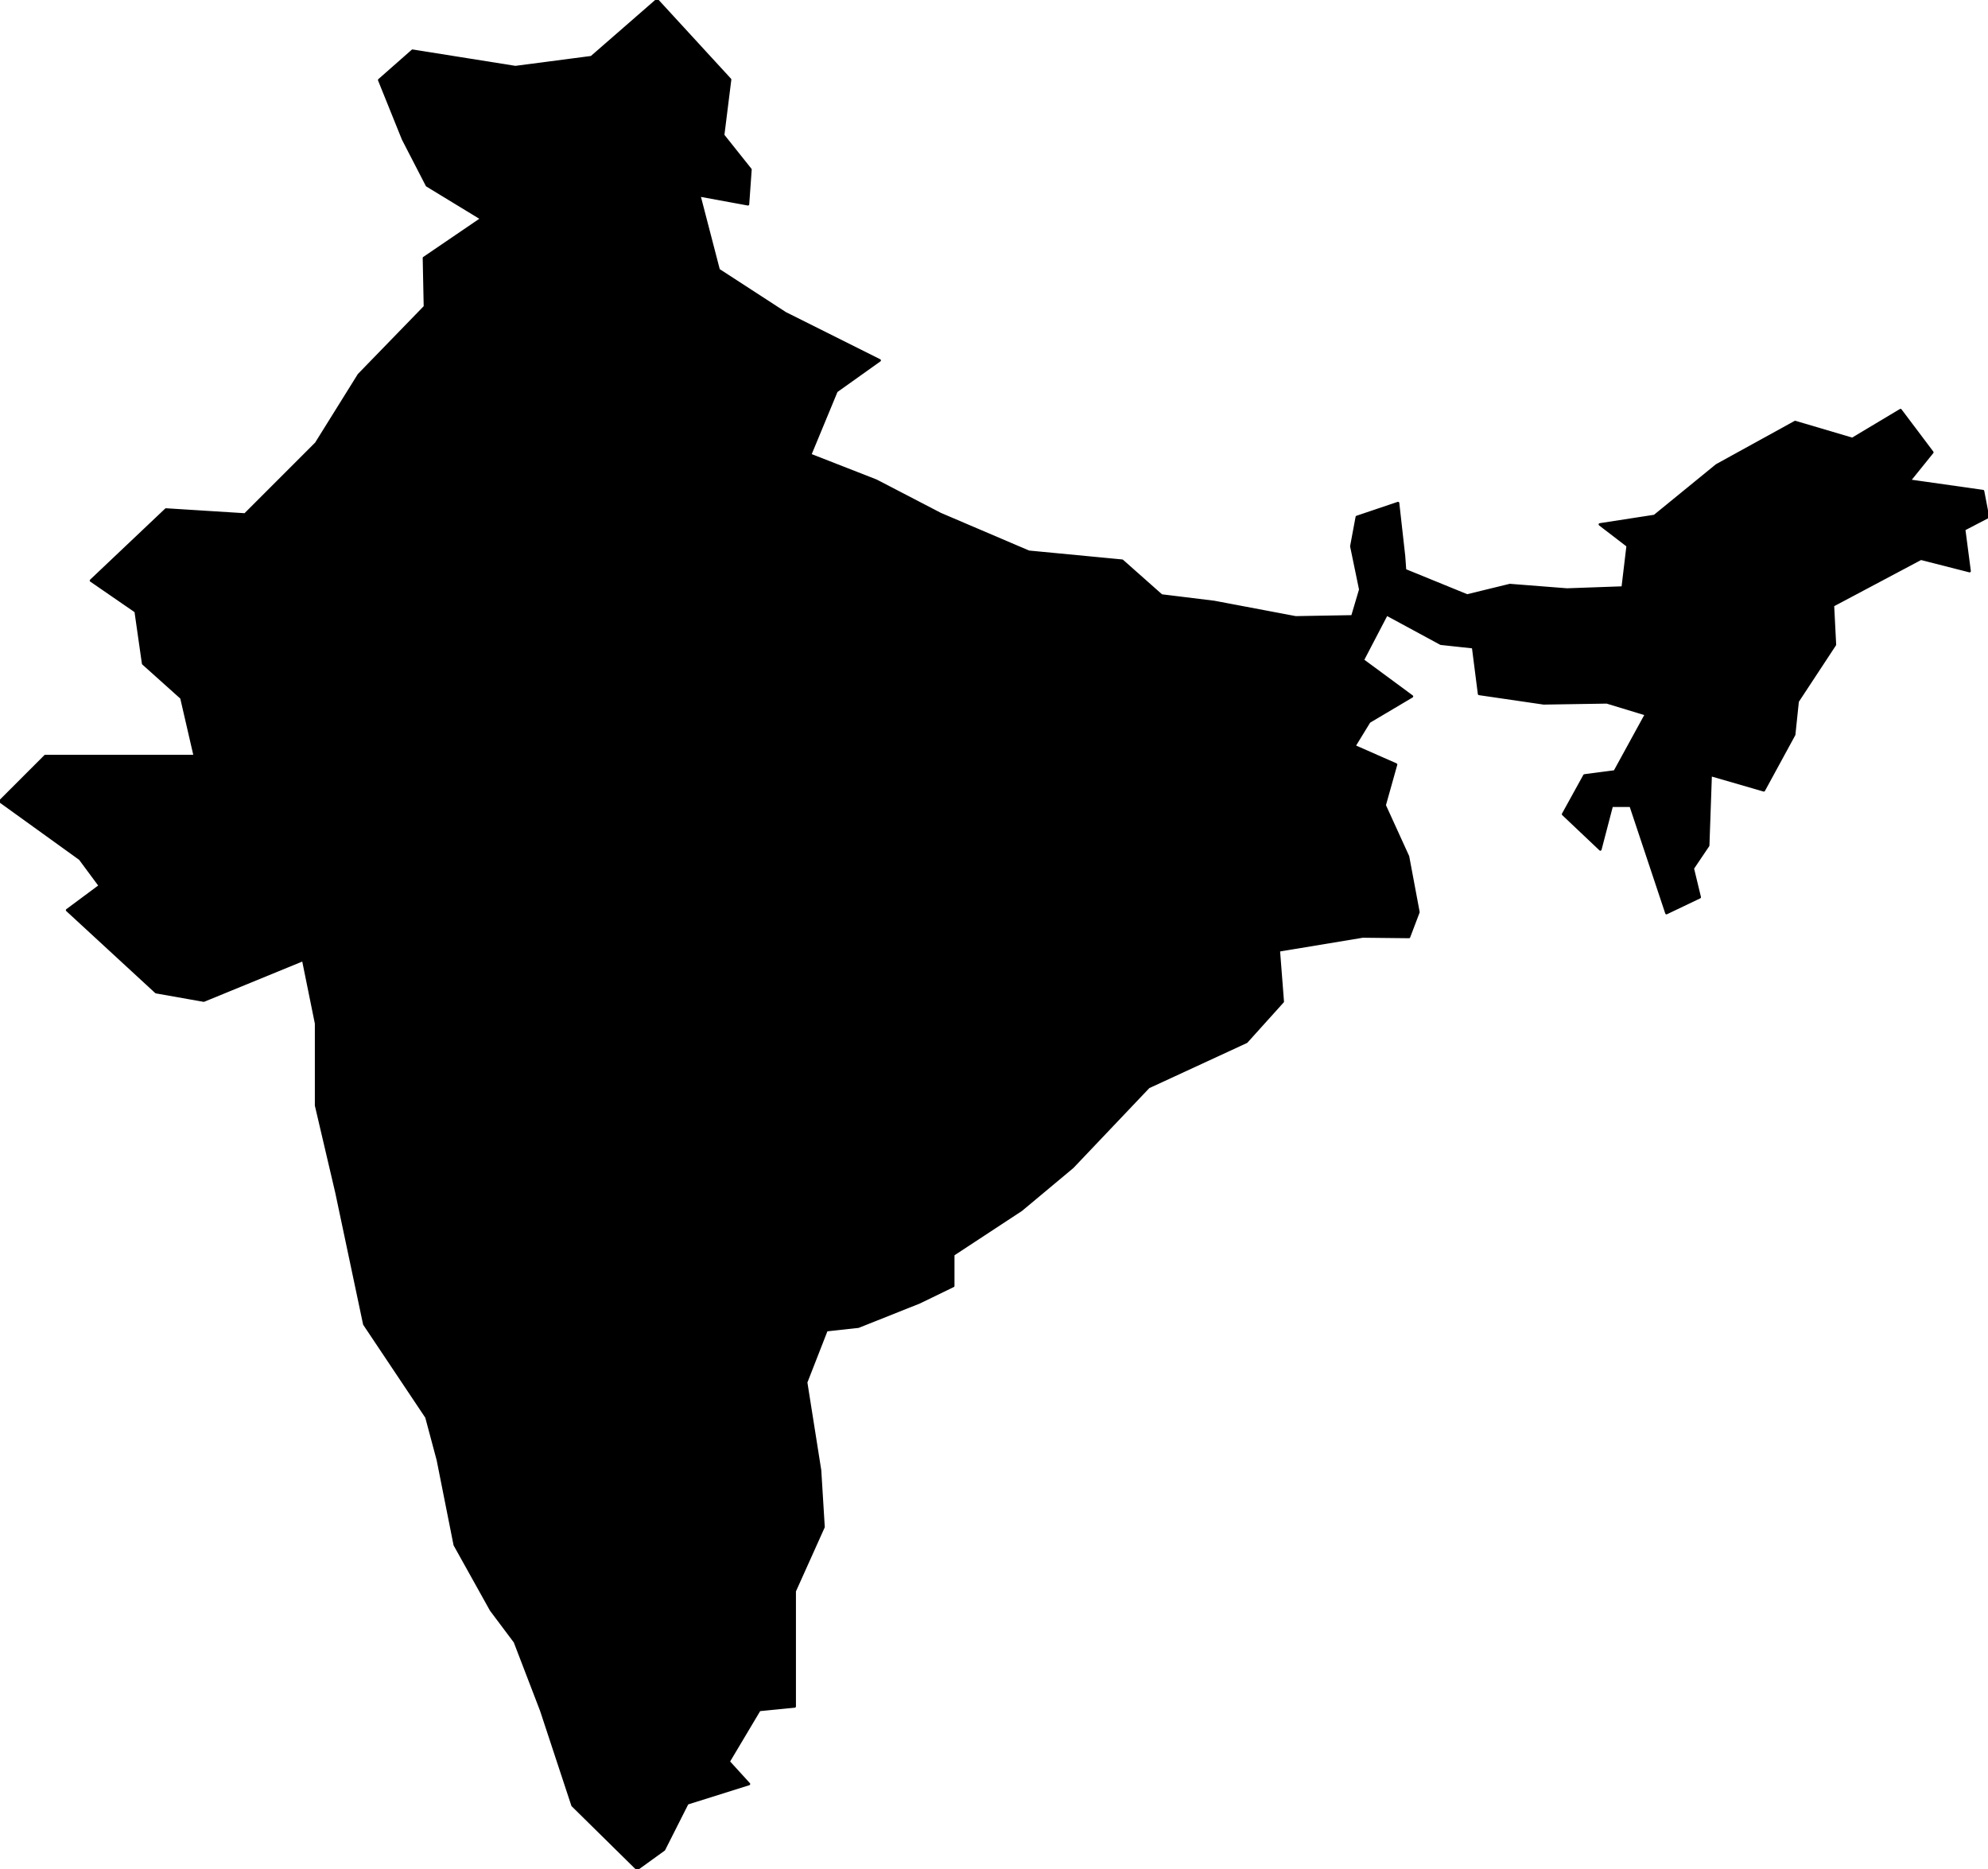
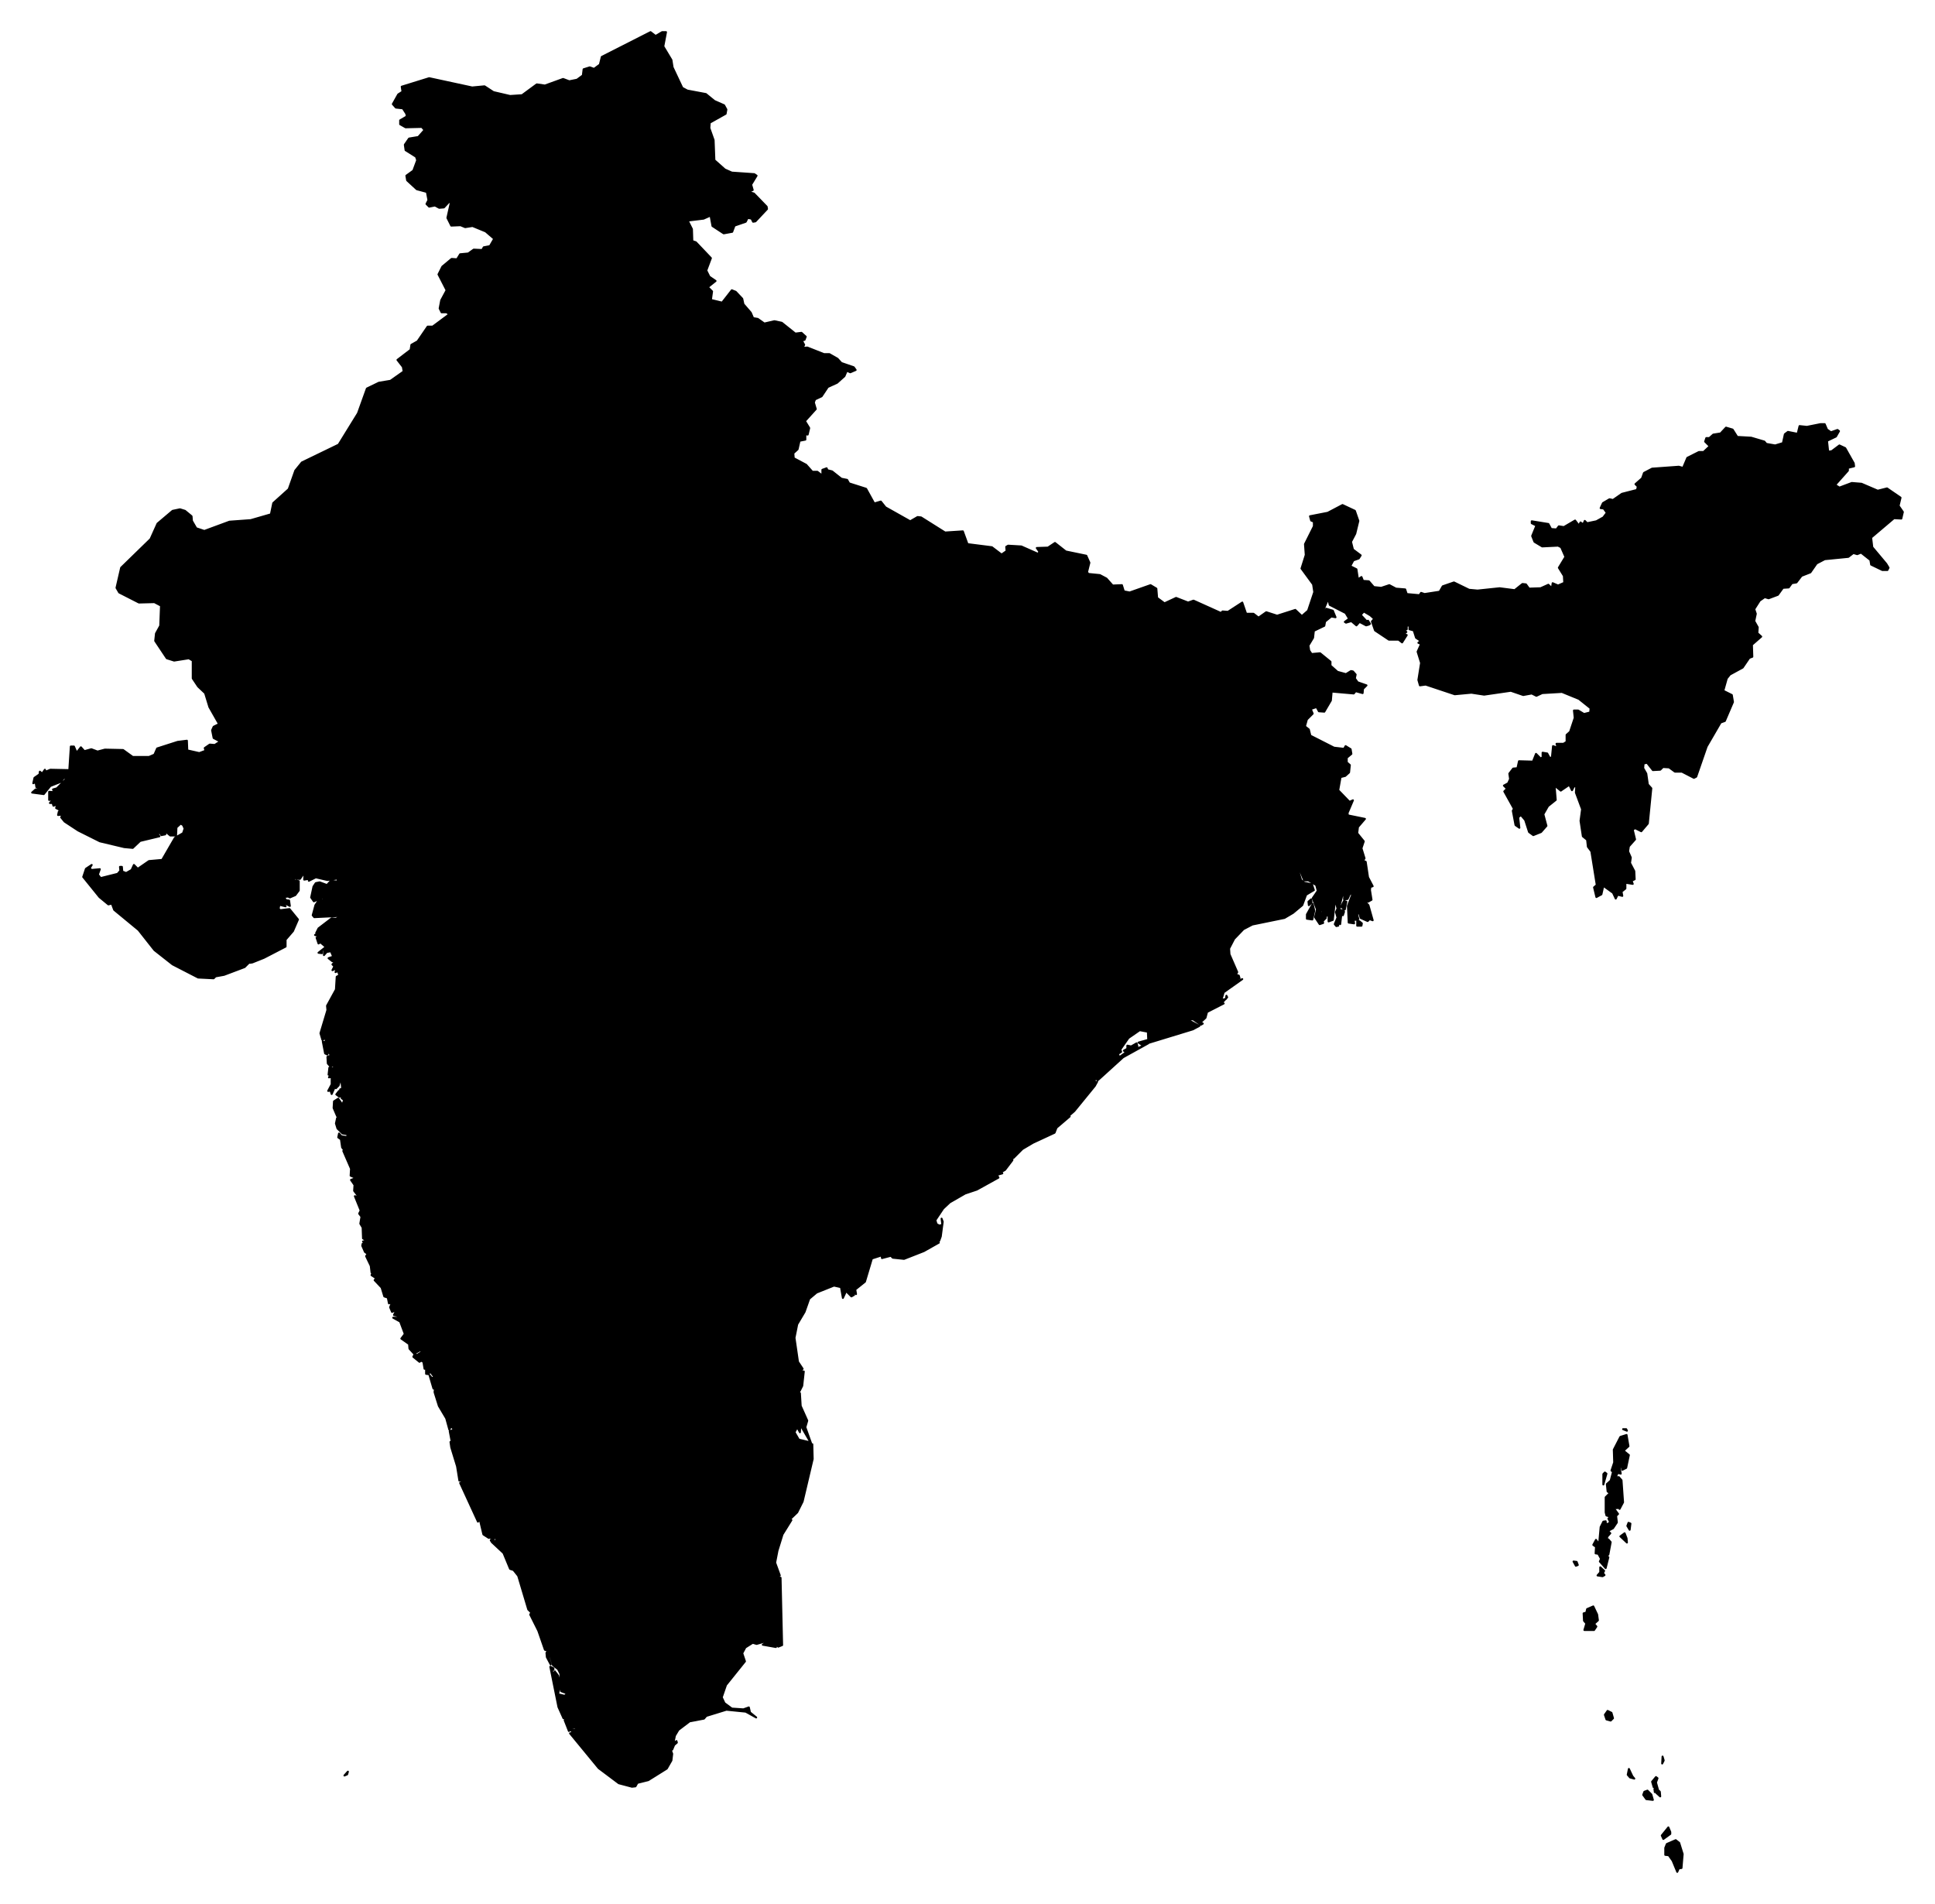
- <svg xmlns="http://www.w3.org/2000/svg" viewBox="0 0 400 376" fill="none">
-   <path d="M132.2,0.0L146.9,16.0L145.5,27.2L151.0,34.1L150.5,41.1L140.7,39.3L144.6,54.3L158.0,63.0L177.0,72.5L168.3,78.7L163.0,91.5L176.3,96.7L189.2,103.4L207.0,111.0L225.8,112.8L233.7,119.8L244.3,121.1L260.7,124.2L272.1,124.0L273.7,118.6L271.9,109.9L273.0,104.0L281.3,101.2L282.5,111.9L282.7,114.7L295.2,119.8L303.8,117.7L315.3,118.6L326.5,118.2L327.5,109.8L321.9,105.5L332.9,103.8L345.4,93.6L361.2,84.9L372.7,88.3L382.4,82.5L388.8,91.0L384.2,96.7L399.0,98.8L400.0,104.0L395.2,106.5L396.3,114.9L386.5,112.4L368.8,121.8L369.2,129.7L361.7,141.1L361.0,147.8L354.9,159.0L344.2,155.9L343.7,170.1L340.6,174.7L342.0,180.5L335.3,183.7L328.1,162.1L324.3,162.1L322.0,170.9L314.5,163.8L318.8,156.0L324.9,155.2L331.2,143.7L323.3,141.3L310.6,141.5L297.6,139.6L296.4,130.2L289.9,129.5L279.0,123.6L274.2,132.8L284.1,140.1L275.5,145.2L272.5,150.1L280.9,153.8L278.6,162.0L283.3,172.3L285.4,183.5L283.5,188.5L274.2,188.4L257.3,191.2L258.1,201.5L250.8,209.6L231.1,218.7L215.8,234.8L205.5,243.4L191.8,252.4L191.8,258.7L185.0,262.0L172.7,266.9L166.3,267.6L162.2,278.1L165.0,295.8L165.7,307.2L159.9,320.1L159.9,343.3L152.8,344.0L146.6,354.4L150.7,358.9L138.3,362.8L133.6,372.1L128.2,376.0L115.2,363.2L108.9,344.1L103.6,330.3L98.8,323.9L91.5,310.8L88.1,293.7L85.8,285.1L73.3,266.4L67.7,239.9L63.6,222.4L63.6,205.9L61.0,193.1L41.0,201.3L31.4,199.6L13.5,183.1L20.1,178.2L16.1,172.8L0.0,161.2L9.1,152.1L39.2,152.1L36.5,140.4L28.8,133.5L27.3,123.0L18.3,116.8L33.4,102.5L49.3,103.5L63.6,89.2L72.2,75.4L85.5,61.7L85.3,51.9L96.9,44.0L85.9,37.3L81.1,28.0L76.3,16.1L83.0,10.2L103.7,13.5L119.0,11.5L132.2,0.0Z" fill="currentColor" stroke="currentColor" stroke-width="0.5" stroke-linejoin="round" />
+ <svg xmlns="http://www.w3.org/2000/svg" viewBox="0 0 500 492" fill="none">
+   <path d="M168.1,8.3L169.4,9.3L171.1,8.3L172.1,8.3L171.4,12.0L173.5,15.5L173.8,17.4L176.3,22.7L177.6,23.4L182.4,24.3L184.6,26.1L187.1,27.2L187.7,28.3L187.5,29.4L183.4,31.7L183.3,33.1L184.4,36.2L184.6,41.4L187.3,43.8L189.1,44.6L194.9,45.0L195.5,45.4L194.1,47.7L194.5,49.1L193.4,49.6L194.8,50.0L198.1,53.4L198.2,54.0L195.2,57.2L194.6,57.3L194.2,56.5L193.2,56.3L192.7,57.3L189.8,58.3L189.2,59.9L187.0,60.3L184.1,58.4L183.6,55.7L181.8,56.5L177.7,57.0L178.8,59.2L178.9,62.3L179.8,62.6L183.7,66.7L182.5,69.9L183.3,71.5L184.9,72.6L182.9,74.2L184.0,75.3L183.7,77.5L186.6,78.2L189.1,75.0L190.1,75.4L191.8,77.2L192.1,78.6L194.0,80.8L194.6,82.2L195.8,82.4L197.5,83.6L200.1,83.0L202.0,83.4L205.5,86.2L207.1,86.0L208.2,87.0L207.9,87.8L207.2,88.0L207.8,89.1L207.4,89.9L208.6,89.8L212.9,91.5L214.3,91.5L216.4,92.7L217.4,93.8L220.6,94.9L221.1,95.6L219.7,96.2L218.8,95.8L218.2,97.2L216.3,98.9L213.9,100.0L212.3,102.4L210.6,103.2L210.3,104.0L210.8,105.7L208.0,108.8L209.1,110.6L208.7,112.3L208.1,112.2L208.1,113.6L206.6,113.9L206.1,116.1L205.0,117.1L205.1,118.4L208.3,120.1L209.9,121.9L211.2,121.9L212.5,122.9L212.5,121.4L213.6,121.0L213.8,121.5L215.0,121.8L217.4,123.7L218.9,124.0L219.4,124.9L223.8,126.3L225.9,130.1L227.6,129.6L228.8,131.1L235.2,134.7L237.1,133.6L238.0,133.7L244.2,137.6L248.8,137.3L250.0,140.6L256.3,141.4L258.8,143.3L260.1,142.4L260.0,141.3L260.5,141.0L263.9,141.2L268.2,143.1L268.6,142.6L267.9,141.6L270.8,141.5L272.6,140.3L275.4,142.5L280.7,143.6L281.5,145.4L280.9,147.8L281.2,148.3L284.2,148.6L285.9,149.5L287.5,151.3L289.9,151.2L290.4,152.8L291.9,153.1L297.3,151.2L298.8,152.1L299.0,154.5L300.9,155.9L303.9,154.5L307.0,155.7L308.4,155.2L315.5,158.4L315.9,158.0L317.3,158.1L321.0,155.7L322.0,158.6L323.9,158.6L325.2,159.6L327.2,158.2L330.0,159.1L334.7,157.6L336.4,159.2L338.0,157.8L339.6,153.0L339.3,151.0L336.3,146.9L337.4,143.4L337.2,140.6L339.5,136.0L339.5,134.8L338.8,134.5L338.5,133.4L343.1,132.5L346.9,130.5L350.1,132.0L351.0,134.6L350.2,137.9L349.1,140.0L349.6,142.0L351.6,143.5L351.1,144.3L349.7,144.8L348.9,146.3L350.5,147.1L350.9,149.7L351.8,149.1L352.2,150.1L353.7,150.2L355.0,151.7L356.9,151.9L359.0,151.2L360.7,152.1L363.1,152.3L363.5,153.5L366.8,153.8L367.2,153.2L368.1,153.5L372.0,152.9L372.8,151.5L375.7,150.5L379.6,152.4L381.8,152.6L387.5,152.0L391.4,152.5L393.4,150.9L394.3,151.0L395.1,152.1L398.1,152.0L400.1,151.1L401.0,152.0L401.2,150.7L402.6,151.3L404.2,150.6L404.1,148.8L402.8,146.7L404.5,143.9L403.4,141.4L402.6,141.0L398.5,141.2L396.5,140.0L395.9,138.5L397.0,135.8L395.8,135.2L395.8,134.7L400.1,135.4L400.8,136.7L402.2,136.8L402.8,136.0L404.1,136.2L407.0,134.5L408.0,135.8L408.4,135.0L409.1,135.5L409.5,134.6L410.1,135.2L412.5,134.7L414.3,133.7L415.2,132.5L414.4,131.4L413.6,131.3L414.2,130.0L415.9,129.0L416.8,129.2L419.1,127.6L423.0,126.6L423.2,125.7L422.6,125.1L424.3,123.6L424.8,122.2L426.9,121.1L433.8,120.6L434.9,120.9L436.0,118.3L439.0,116.8L440.2,116.8L441.8,115.3L440.6,114.1L440.9,113.2L441.7,113.2L442.7,112.3L444.6,112.0L446.0,110.5L447.7,111.0L448.9,112.9L452.5,113.1L455.9,114.1L456.4,114.7L458.7,115.1L460.7,114.5L461.2,112.2L462.0,111.6L464.5,112.1L465.0,110.1L466.9,110.3L470.4,109.6L471.5,109.6L472.1,111.0L473.1,111.7L474.8,111.1L475.2,111.4L474.4,112.8L472.1,113.9L472.4,116.7L473.3,116.6L475.3,115.1L476.8,115.8L479.0,119.7L479.1,120.5L477.5,120.9L477.5,121.6L474.2,125.3L475.3,126.0L478.5,124.8L481.0,125.0L485.2,126.8L487.6,126.2L491.1,128.6L490.6,130.7L491.7,132.3L491.3,134.0L489.4,133.9L483.5,138.9L483.8,141.4L487.4,145.7L488.0,146.7L487.7,147.3L486.4,147.3L483.5,145.9L483.3,144.7L480.9,142.8L479.9,143.2L478.9,142.9L477.6,143.9L471.5,144.5L469.4,145.6L467.8,147.9L465.5,148.8L464.2,150.5L463.0,150.7L462.2,151.8L460.7,151.9L459.4,153.7L457.0,154.6L456.0,154.3L454.7,155.2L453.3,157.4L453.7,158.6L453.3,160.5L454.2,162.1L454.1,163.6L455.1,164.5L452.7,166.6L452.8,169.7L452.0,170.0L450.3,172.5L447.0,174.3L446.2,175.3L445.3,178.5L447.5,179.6L447.8,181.4L445.7,186.3L444.6,186.7L441.0,192.9L438.3,200.7L437.7,201.0L434.6,199.4L432.8,199.4L431.3,198.3L429.7,198.2L429.0,198.9L427.1,199.0L425.6,197.1L424.7,197.3L424.6,198.5L425.4,199.9L425.8,202.7L426.7,203.7L425.8,212.8L424.1,214.8L422.5,214.0L421.9,214.4L422.5,216.9L420.9,218.7L420.7,220.0L421.4,221.6L421.2,223.0L422.3,225.1L422.4,227.2L421.6,227.6L421.9,228.4L420.0,228.1L420.0,229.6L419.0,230.4L419.2,231.5L418.0,231.2L417.5,232.2L416.8,230.7L414.3,228.9L413.8,231.1L412.5,231.8L411.9,229.3L412.6,228.7L411.2,220.0L410.3,218.8L410.1,217.0L409.0,216.1L408.4,212.1L408.8,209.1L407.2,204.8L407.3,203.2L406.7,203.2L406.2,204.2L405.5,202.8L403.3,204.3L401.7,203.0L402.0,206.7L400.0,208.3L398.8,210.4L399.6,213.4L398.2,215.0L396.2,215.8L395.1,215.0L394.1,211.9L393.0,210.6L392.3,211.2L392.6,213.9L391.6,213.2L390.9,209.5L391.2,209.0L388.7,204.5L389.4,203.8L388.6,203.0L389.7,202.4L390.2,201.3L390.0,199.9L391.0,198.6L392.1,198.5L392.5,196.7L396.1,196.8L396.9,194.8L398.1,196.0L398.6,195.7L398.6,194.5L399.8,194.7L400.4,195.8L401.0,195.8L401.3,192.8L402.5,193.2L402.2,192.2L404.0,192.2L404.8,191.7L404.8,189.9L405.7,189.1L406.9,185.5L406.7,183.6L407.8,183.6L409.3,184.5L410.9,184.1L411.0,183.0L408.0,180.6L403.6,178.8L398.5,179.1L397.0,179.8L395.8,179.2L393.6,179.6L390.4,178.5L383.5,179.5L380.2,179.0L375.9,179.4L368.4,176.9L366.9,177.1L366.5,175.7L367.2,171.3L366.3,168.4L367.2,166.4L366.5,166.1L367.1,165.6L365.9,164.8L365.3,162.9L364.2,162.6L364.2,161.6L363.5,161.7L363.5,162.6L362.7,162.9L363.4,163.3L362.7,163.9L363.5,164.1L362.3,166.0L361.4,165.3L358.9,165.3L355.3,162.9L354.5,160.6L355.1,159.9L354.1,159.0L352.4,158.0L351.6,158.9L353.1,160.5L353.5,160.4L354.0,161.2L353.7,161.4L353.0,161.6L351.3,160.7L350.5,161.6L349.2,160.5L347.8,160.9L347.5,160.7L348.6,159.9L347.7,158.4L343.6,156.3L343.3,155.1L343.0,155.2L342.0,157.6L342.4,157.9L342.7,157.3L344.4,157.8L345.1,159.5L344.0,159.3L342.4,160.6L342.2,161.7L339.5,163.0L339.3,164.8L338.1,166.8L338.3,168.1L338.9,169.0L341.1,168.8L343.8,171.0L343.8,172.0L345.6,173.6L347.8,174.2L349.1,173.4L349.6,173.5L350.3,174.3L350.1,175.3L350.8,176.3L353.1,177.1L352.2,178.0L352.1,179.1L350.3,178.6L349.8,179.2L344.1,178.7L343.9,181.0L342.2,183.9L340.8,183.8L340.2,182.7L338.7,183.2L339.2,184.4L337.7,185.9L337.2,187.7L338.2,188.5L338.6,190.1L344.7,193.2L347.3,193.5L347.7,192.8L349.0,193.6L349.2,194.8L348.0,195.8L348.0,197.0L348.8,197.7L348.6,199.6L347.6,200.5L346.4,200.8L345.8,204.2L348.7,207.2L349.6,206.8L348.2,210.1L348.3,210.7L352.7,211.6L350.9,213.7L350.7,215.3L352.4,217.4L351.8,219.2L352.6,221.8L352.2,222.4L352.9,222.7L353.5,226.7L354.7,229.0L354.1,229.2L354.0,230.0L354.4,232.5L353.5,233.0L352.5,232.5L352.2,231.7L351.8,232.0L353.6,233.9L354.7,237.8L353.9,237.5L353.4,238.0L351.6,237.2L351.0,235.3L350.7,236.4L351.0,237.5L350.2,237.7L350.2,236.6L349.7,237.3L349.9,238.6L348.5,238.4L348.3,234.1L349.4,231.2L348.5,230.3L349.4,229.3L348.3,230.1L348.9,230.8L348.2,232.3L347.3,232.4L347.4,229.6L348.1,228.4L347.7,228.1L346.2,233.9L346.2,235.3L347.1,235.1L347.3,235.6L347.0,236.5L346.6,236.3L346.3,238.8L345.7,238.5L345.8,239.2L345.3,239.3L344.9,238.8L345.6,237.1L345.2,235.7L345.6,234.8L345.0,232.3L344.4,237.7L343.3,238.1L343.3,236.4L342.7,236.7L342.3,236.1L342.6,237.2L341.9,237.9L341.8,235.4L341.1,234.8L341.9,238.5L341.0,238.8L339.8,237.0L340.3,235.0L339.2,232.1L340.5,230.2L340.1,228.7L338.1,227.5L337.0,227.5L335.8,224.6L335.3,224.4L336.2,227.4L337.0,228.1L339.0,228.5L339.5,230.0L337.5,231.2L336.5,233.9L334.1,235.9L331.9,237.2L323.6,238.9L321.3,240.1L318.9,242.6L317.6,245.1L317.7,246.6L319.7,251.2L319.5,251.6L318.3,251.6L320.1,252.1L320.3,252.8L319.3,253.0L320.2,253.4L321.0,253.0L316.2,256.4L315.6,258.4L316.8,258.1L316.9,257.3L317.1,257.7L315.2,259.7L316.2,259.3L311.9,261.5L311.5,263.0L310.2,264.2L310.8,264.5L310.3,264.8L308.3,263.4L307.2,263.4L306.3,262.2L306.5,263.3L309.9,265.1L308.2,266.0L295.1,270.0L294.2,269.4L296.7,268.7L296.6,266.6L294.5,266.2L291.6,268.2L289.5,271.2L289.7,271.8L288.9,272.3L289.2,273.2L291.0,271.9L290.4,271.5L291.3,271.0L291.3,270.2L292.3,270.4L293.7,269.6L293.9,270.4L293.4,270.9L292.0,271.1L292.7,271.5L296.7,269.6L290.2,273.2L283.7,279.1L282.9,278.6L282.9,279.8L283.5,279.5L282.9,280.6L277.6,287.1L276.1,288.4L274.7,288.9L275.1,289.3L276.4,288.5L273.0,291.4L272.5,292.7L266.9,295.3L264.2,296.9L261.9,299.2L261.6,298.9L261.6,299.8L259.7,302.3L259.0,302.7L258.2,302.3L259.0,303.2L257.6,303.6L258.0,304.3L252.4,307.4L249.4,308.4L245.4,310.7L243.7,312.3L241.7,315.3L242.0,316.3L242.7,316.7L243.5,316.5L243.3,314.9L243.6,315.7L243.1,319.5L242.7,320.6L242.2,320.4L242.6,321.1L238.7,323.3L233.6,325.3L230.7,325.0L230.2,324.5L227.9,325.1L227.8,324.4L225.3,325.2L223.5,331.2L221.0,333.2L221.2,334.4L219.5,333.1L219.3,330.2L218.9,330.4L219.2,332.4L217.8,335.4L217.3,332.6L215.5,332.2L211.0,334.0L209.1,335.6L207.9,339.0L206.0,342.2L205.3,345.7L206.2,351.9L207.4,353.7L206.8,354.3L207.7,354.4L207.3,358.1L206.6,359.5L205.2,360.3L206.7,360.0L206.9,363.3L208.6,367.1L208.1,368.8L209.6,373.0L206.8,368.2L206.7,370.1L206.0,368.8L205.3,370.1L206.4,372.0L208.9,372.6L209.5,373.5L209.9,373.2L210.0,377.0L207.4,388.0L206.0,390.8L203.5,393.2L204.5,392.8L202.2,396.5L200.9,400.7L200.3,403.8L201.5,407.1L200.3,407.2L199.1,408.5L200.5,407.4L201.7,407.7L202.1,425.1L201.1,425.5L200.4,424.8L198.4,424.5L198.1,424.8L200.5,425.2L200.5,425.6L197.1,425.0L197.9,424.5L197.6,424.2L195.5,424.8L194.5,424.5L192.6,425.7L191.8,427.2L192.5,429.3L187.6,435.4L186.5,438.6L187.2,440.1L189.1,441.5L192.1,441.7L193.5,441.2L193.8,442.5L195.4,443.8L192.7,442.3L187.7,441.8L182.5,443.4L181.9,444.1L178.2,444.8L175.3,447.0L174.4,448.5L174.0,450.5L174.8,449.9L174.9,450.3L174.2,450.9L173.7,452.1L173.3,452.1L173.7,453.2L173.5,454.9L172.3,457.0L167.5,460.0L164.7,460.7L164.2,461.6L163.3,461.7L159.9,460.8L154.7,456.9L147.3,447.9L148.5,447.7L147.8,447.4L148.2,446.9L149.1,447.0L148.8,446.7L149.3,446.3L147.9,446.4L147.5,447.2L147.6,446.5L147.0,447.3L145.9,444.5L146.3,443.6L145.9,443.9L145.1,442.4L145.6,444.0L144.3,441.1L142.2,430.7L143.0,431.1L143.0,431.5L142.5,431.4L142.9,432.5L143.4,431.9L143.9,434.9L144.0,433.0L143.6,432.2L144.2,433.0L144.8,435.2L144.2,437.8L145.9,438.2L146.6,437.6L145.0,437.0L144.8,432.5L144.2,431.3L142.9,430.3L142.3,428.2L141.8,427.6L141.7,428.0L142.3,430.1L141.3,428.2L141.2,427.1L142.2,426.0L141.5,425.5L141.6,426.6L140.8,426.3L139.1,421.4L137.0,417.2L137.3,416.7L136.5,415.9L133.9,407.2L132.7,405.7L131.8,405.4L130.1,401.3L127.1,398.5L126.8,398.0L128.3,398.2L128.2,397.2L127.5,397.7L126.7,397.4L126.4,396.7L127.2,396.6L126.8,396.1L126.1,396.6L126.3,397.4L124.9,396.5L124.0,392.7L123.5,393.2L118.9,383.2L120.7,382.3L118.7,382.6L118.1,378.9L116.6,374.0L116.4,372.6L116.9,373.5L116.2,369.8L117.3,369.5L116.6,368.5L116.1,369.4L115.3,366.5L113.4,363.3L112.3,359.8L112.3,359.4L113.6,359.6L112.0,358.8L111.0,355.4L111.6,356.1L112.3,355.9L111.1,354.3L110.8,355.1L110.1,355.0L110.1,354.0L110.8,353.6L109.7,353.7L109.4,351.9L108.8,351.6L108.4,351.9L106.8,350.6L107.1,350.0L107.8,350.1L109.1,349.3L108.6,348.9L107.0,349.8L105.8,348.5L105.7,347.3L103.7,345.9L104.6,344.7L103.4,341.5L101.6,340.5L103.5,340.5L104.6,341.0L104.0,340.3L101.8,339.8L102.2,339.0L103.1,338.8L103.0,338.3L101.3,339.0L100.8,337.8L101.2,336.8L102.5,336.3L100.5,336.8L100.2,335.3L99.3,335.0L98.6,332.7L96.8,330.8L97.2,330.3L96.0,329.5L96.7,327.6L96.1,327.9L96.0,328.8L95.8,327.1L94.6,324.6L95.0,324.0L94.3,323.5L93.6,321.9L93.7,321.4L94.9,322.1L93.8,320.8L94.8,320.6L93.8,320.0L93.7,317.2L93.1,316.2L93.4,314.4L92.8,313.6L93.2,312.8L91.7,309.1L92.8,309.4L91.5,307.7L91.6,306.2L90.7,304.9L92.0,304.4L90.6,303.8L90.7,302.0L88.7,297.4L89.3,296.5L88.8,297.0L88.4,296.5L88.1,294.4L87.4,293.9L87.6,292.9L88.2,293.6L89.5,293.8L89.6,294.5L89.8,293.1L88.5,292.9L87.2,291.6L86.8,290.3L87.1,288.9L87.7,288.8L88.9,289.8L88.0,288.4L87.1,288.4L86.2,286.3L86.3,284.6L87.4,283.9L88.5,285.5L88.9,284.2L88.3,283.8L88.3,283.2L87.7,283.4L86.9,282.8L87.6,281.9L88.3,281.9L87.9,281.5L89.6,280.8L88.4,281.1L88.1,278.4L87.5,280.5L86.8,281.2L86.7,280.6L86.5,280.9L85.7,282.7L85.4,281.8L84.8,281.9L85.7,280.2L85.7,278.3L85.0,278.4L85.8,276.9L84.9,277.7L85.1,275.9L88.2,276.2L89.1,277.7L89.5,277.5L88.4,276.1L87.0,276.0L85.9,275.3L85.4,275.6L84.7,274.8L84.6,273.1L86.6,272.3L85.3,272.4L84.4,271.5L84.6,272.5L84.0,272.2L83.4,269.1L84.1,269.4L84.2,268.2L83.3,268.7L82.8,267.0L84.6,261.0L84.5,259.9L86.8,255.7L87.0,252.4L87.7,252.0L87.3,250.9L86.7,251.2L87.0,250.2L85.9,250.7L86.4,249.7L85.9,249.2L86.8,248.3L85.9,248.4L84.9,247.6L86.1,247.2L85.5,245.8L84.4,246.0L83.7,246.8L83.9,245.3L83.3,245.5L83.2,246.3L82.3,246.2L84.2,244.7L82.8,243.5L82.3,243.8L81.8,242.3L82.8,242.0L81.4,241.6L84.4,240.5L84.3,240.0L81.7,241.1L82.3,239.9L85.7,237.3L86.8,237.4L90.8,235.5L87.4,236.7L81.2,237.0L80.8,236.5L81.5,233.9L82.3,232.7L83.5,232.5L84.2,231.6L81.1,232.9L80.4,231.9L81.0,229.1L81.6,228.2L82.6,228.0L84.5,228.7L85.5,227.6L87.2,227.8L87.3,227.0L84.6,227.4L81.6,226.7L79.8,227.6L79.8,227.1L78.6,227.3L78.7,225.4L77.5,227.1L76.6,227.1L76.1,226.5L74.5,226.9L75.2,227.3L76.1,226.7L76.0,227.5L77.2,227.7L77.2,230.1L76.3,231.3L74.9,231.9L73.7,231.3L74.2,231.7L73.3,231.8L73.8,232.4L72.6,232.5L74.7,232.7L74.9,234.1L73.0,233.1L73.8,234.2L72.2,233.8L72.0,234.8L72.4,235.2L74.8,234.9L77.0,237.6L75.7,240.6L73.8,242.8L73.8,244.6L68.2,247.5L65.2,248.7L64.6,248.8L64.7,248.4L63.2,249.9L57.9,251.9L55.7,252.3L55.2,252.8L51.2,252.6L44.6,249.2L39.9,245.5L35.8,240.3L29.5,235.1L28.9,233.5L28.0,233.7L25.7,231.8L21.5,226.6L22.2,224.5L23.7,223.5L23.2,224.3L23.6,224.8L25.8,224.6L25.3,226.0L26.0,226.9L30.4,225.8L31.1,225.0L31.0,224.0L31.5,224.0L31.6,225.2L32.6,225.6L34.0,224.8L34.6,223.5L35.6,224.5L38.5,222.5L41.9,222.2L45.2,216.5L47.3,215.3L47.7,214.1L47.3,213.2L46.7,212.8L45.6,213.8L45.5,215.9L44.0,215.9L42.8,214.9L42.7,215.6L41.7,215.8L41.2,215.0L40.8,215.6L41.2,216.1L36.2,217.3L34.3,219.1L32.1,218.9L25.8,217.4L20.2,214.6L16.7,212.3L15.8,211.2L16.2,210.5L15.0,210.6L15.2,209.7L15.9,209.5L14.5,208.8L14.8,207.9L13.8,208.2L13.6,207.5L12.9,207.5L13.9,206.4L13.1,205.8L13.3,206.6L12.7,206.7L12.7,204.6L14.0,204.7L13.7,204.0L14.7,203.7L17.0,201.4L19.5,200.4L16.4,201.1L15.8,202.0L13.0,203.1L11.3,205.2L8.3,204.8L9.2,204.0L10.5,203.9L10.5,203.6L9.4,203.4L9.2,202.1L8.6,202.4L8.9,201.0L10.2,200.1L10.3,199.4L10.9,199.9L11.6,198.9L11.8,199.4L13.0,198.9L17.9,199.0L18.3,192.9L19.1,192.9L19.8,194.5L20.9,193.1L21.8,194.1L23.6,193.6L25.2,194.2L27.1,193.7L31.8,193.8L34.3,195.6L38.5,195.6L39.9,195.0L40.6,193.4L45.9,191.7L48.3,191.4L48.4,193.9L51.5,194.6L53.1,194.0L52.9,193.3L54.2,192.4L55.5,192.5L56.9,191.6L55.2,190.7L54.8,188.7L55.2,187.8L56.6,187.1L54.1,182.7L53.0,179.1L51.2,177.4L49.8,175.3L49.8,170.7L48.8,170.1L45.0,170.7L43.1,170.1L40.1,165.6L40.3,163.7L41.4,161.7L41.6,156.5L39.9,155.6L35.9,155.7L30.8,153.1L30.1,151.9L31.3,146.7L38.9,139.3L40.7,135.3L44.6,132.0L46.5,131.6L47.8,132.0L49.5,133.4L49.6,134.6L50.7,136.5L52.8,137.2L59.3,134.8L64.8,134.4L70.0,132.9L70.6,130.0L74.6,126.4L76.3,121.6L78.0,119.5L87.5,114.9L92.5,106.8L94.8,100.4L97.9,98.9L100.9,98.4L104.3,96.0L104.1,94.8L102.7,93.0L106.1,90.4L106.3,89.1L107.9,88.2L110.5,84.4L111.8,84.4L116.1,81.2L115.4,80.7L114.1,80.7L113.6,79.7L114.0,77.6L115.4,75.0L113.3,70.9L114.3,68.9L116.7,66.9L118.1,67.0L118.9,65.7L121.0,65.5L122.4,64.5L124.6,64.6L125.0,63.9L126.6,63.6L127.7,61.7L125.5,59.8L122.1,58.4L120.2,58.7L119.0,58.2L116.6,58.3L115.6,56.3L116.5,52.3L116.0,52.2L114.7,53.6L113.5,53.7L112.4,53.1L110.9,53.4L110.2,52.7L110.7,51.7L110.3,49.6L107.7,48.9L105.2,46.6L105.0,45.4L106.8,44.1L107.8,41.4L107.5,40.5L104.8,38.8L104.6,37.4L105.7,35.8L108.1,35.4L109.7,33.6L109.0,32.8L104.8,32.9L103.4,32.1L103.4,31.1L105.1,30.1L105.0,29.4L104.1,28.0L102.3,27.8L101.5,26.9L102.9,24.4L104.0,23.7L103.8,22.4L110.9,20.2L122.0,22.6L125.2,22.3L127.5,23.8L131.8,24.8L134.9,24.6L138.7,21.8L140.8,22.1L145.5,20.4L147.1,21.0L149.1,20.6L150.6,19.5L150.8,17.9L152.4,17.4L153.5,17.8L155.0,16.7L155.5,14.7L168.1,8.3Z" fill="currentColor" stroke="currentColor" stroke-width="0.5" stroke-linejoin="round" />
+   <path d="M220.5,334.1L220.7,334.6L220.0,335.0L218.8,333.8L219.2,333.2L220.5,334.1Z" fill="currentColor" stroke="currentColor" stroke-width="0.5" stroke-linejoin="round" />
+   <path d="M434.8,479.1L434.5,482.7L433.8,482.8L433.4,483.7L432.2,480.8L431.2,479.4L430.3,479.3L430.3,477.5L430.7,476.5L433.0,475.5L433.9,476.2L434.8,479.1Z" fill="currentColor" stroke="currentColor" stroke-width="0.5" stroke-linejoin="round" />
+   <path d="M431.6,473.4L431.6,473.9L429.8,475.2L429.4,474.3L431.1,472.2L431.6,473.4Z" fill="currentColor" stroke="currentColor" stroke-width="0.5" stroke-linejoin="round" />
+   <path d="M426.7,463.7L427.1,465.1L425.4,464.9L424.6,463.8L424.9,463.0L425.7,462.7L426.7,463.7Z" fill="currentColor" stroke="currentColor" stroke-width="0.5" stroke-linejoin="round" />
+   <path d="M428.9,463.0L429.0,464.2L428.0,463.3L428.6,462.7L428.9,463.0Z" fill="currentColor" stroke="currentColor" stroke-width="0.5" stroke-linejoin="round" />
+   <path d="M428.4,462.4L427.6,463.1L427.5,462.3L428.1,461.9L427.3,461.8L426.9,460.4L427.9,459.2L428.3,459.5L427.9,460.6L428.4,462.4Z" fill="currentColor" stroke="currentColor" stroke-width="0.5" stroke-linejoin="round" />
+   <path d="M89.9,457.8L89.7,458.5L89.0,458.8L89.9,457.8Z" fill="currentColor" stroke="currentColor" stroke-width="0.5" stroke-linejoin="round" />
+   <path d="M421.8,459.0L422.3,459.6L421.2,459.3L420.6,458.6L420.9,457.1L421.8,459.0Z" fill="currentColor" stroke="currentColor" stroke-width="0.5" stroke-linejoin="round" />
+   <path d="M429.6,453.9L429.9,454.9L429.5,455.7L429.6,453.9Z" fill="currentColor" stroke="currentColor" stroke-width="0.5" stroke-linejoin="round" />
+   <path d="M416.4,442.6L416.8,444.0L416.2,444.6L415.1,444.3L414.7,443.1L415.4,442.1L416.4,442.6Z" fill="currentColor" stroke="currentColor" stroke-width="0.5" stroke-linejoin="round" />
+   <path d="M412.7,417.2L412.9,418.7L411.9,419.6L412.5,420.3L411.9,421.2L409.4,421.2L409.9,419.5L409.3,418.8L409.2,416.9L409.9,416.7L410.1,415.8L411.7,415.1L412.7,417.2Z" fill="currentColor" stroke="currentColor" stroke-width="0.5" stroke-linejoin="round" />
+   <path d="M414.2,406.5L414.6,407.0L414.1,407.3L412.8,407.1L413.5,406.3L413.5,405.0L414.5,405.9L414.2,406.5Z" fill="currentColor" stroke="currentColor" stroke-width="0.5" stroke-linejoin="round" />
+   <path d="M407.4,403.6L407.7,404.4L407.2,404.6L406.6,403.5L407.4,403.6Z" fill="currentColor" stroke="currentColor" stroke-width="0.5" stroke-linejoin="round" />
+   <path d="M420.3,397.5L420.4,398.6L418.7,397.0L419.8,396.2L420.3,397.5Z" fill="currentColor" stroke="currentColor" stroke-width="0.5" stroke-linejoin="round" />
+   <path d="M421.3,393.7L421.1,395.3L420.5,394.3L420.8,393.5L421.3,393.7Z" fill="currentColor" stroke="currentColor" stroke-width="0.5" stroke-linejoin="round" />
+   <path d="M415.1,380.8L414.3,383.6L414.3,380.9L414.7,380.5L415.1,380.8Z" fill="currentColor" stroke="currentColor" stroke-width="0.5" stroke-linejoin="round" />
+   <path d="M420.4,375.6L420.9,376.0L420.2,379.3L419.2,379.8L419.0,378.9L418.5,379.2L418.8,380.8L418.0,380.6L417.5,381.7L418.3,381.7L419.0,382.5L419.4,388.2L418.5,389.9L417.8,389.3L417.9,389.7L417.0,389.7L418.1,391.2L417.6,391.7L417.8,393.4L416.8,394.9L415.5,395.6L416.1,396.2L415.3,397.1L415.2,398.8L415.6,397.8L416.2,398.5L415.6,401.7L414.3,402.6L414.5,403.3L415.2,402.1L415.6,402.4L414.9,405.2L413.4,403.5L413.7,402.8L413.0,401.5L412.3,401.4L412.4,399.7L411.7,399.2L412.4,397.9L413.2,399.0L413.6,394.6L414.3,393.2L414.9,393.1L415.0,394.0L416.1,393.4L415.6,392.4L416.1,391.9L415.1,391.6L414.9,390.8L414.9,386.9L416.0,385.8L415.4,385.4L415.2,383.5L416.2,382.6L416.8,380.3L416.4,380.0L417.1,377.9L417.0,374.6L418.7,371.3L420.3,370.8L420.8,373.7L419.6,374.8L419.2,374.6L420.4,375.6Z" fill="currentColor" stroke="currentColor" stroke-width="0.5" stroke-linejoin="round" />
+   <path d="M420.2,369.3L420.4,369.7L419.4,369.3L420.2,369.3Z" fill="currentColor" stroke="currentColor" stroke-width="0.5" stroke-linejoin="round" />
+   <path d="M351.3,238.1L351.9,238.6L351.8,239.2L350.7,239.2L350.7,237.8L351.3,238.1Z" fill="currentColor" stroke="currentColor" stroke-width="0.5" stroke-linejoin="round" />
+   <path d="M337.7,236.3L339.2,233.6L339.6,235.3L339.1,237.6L337.7,237.4L337.7,236.3Z" fill="currentColor" stroke="currentColor" stroke-width="0.5" stroke-linejoin="round" />
+   <path d="M347.3,232.8L347.9,233.0L347.5,235.0L346.5,234.3L347.3,232.8Z" fill="currentColor" stroke="currentColor" stroke-width="0.5" stroke-linejoin="round" />
+   <path d="M338.2,233.9L338.1,233.0L338.8,232.4L338.9,233.3L338.2,233.9Z" fill="currentColor" stroke="currentColor" stroke-width="0.5" stroke-linejoin="round" />
</svg>
